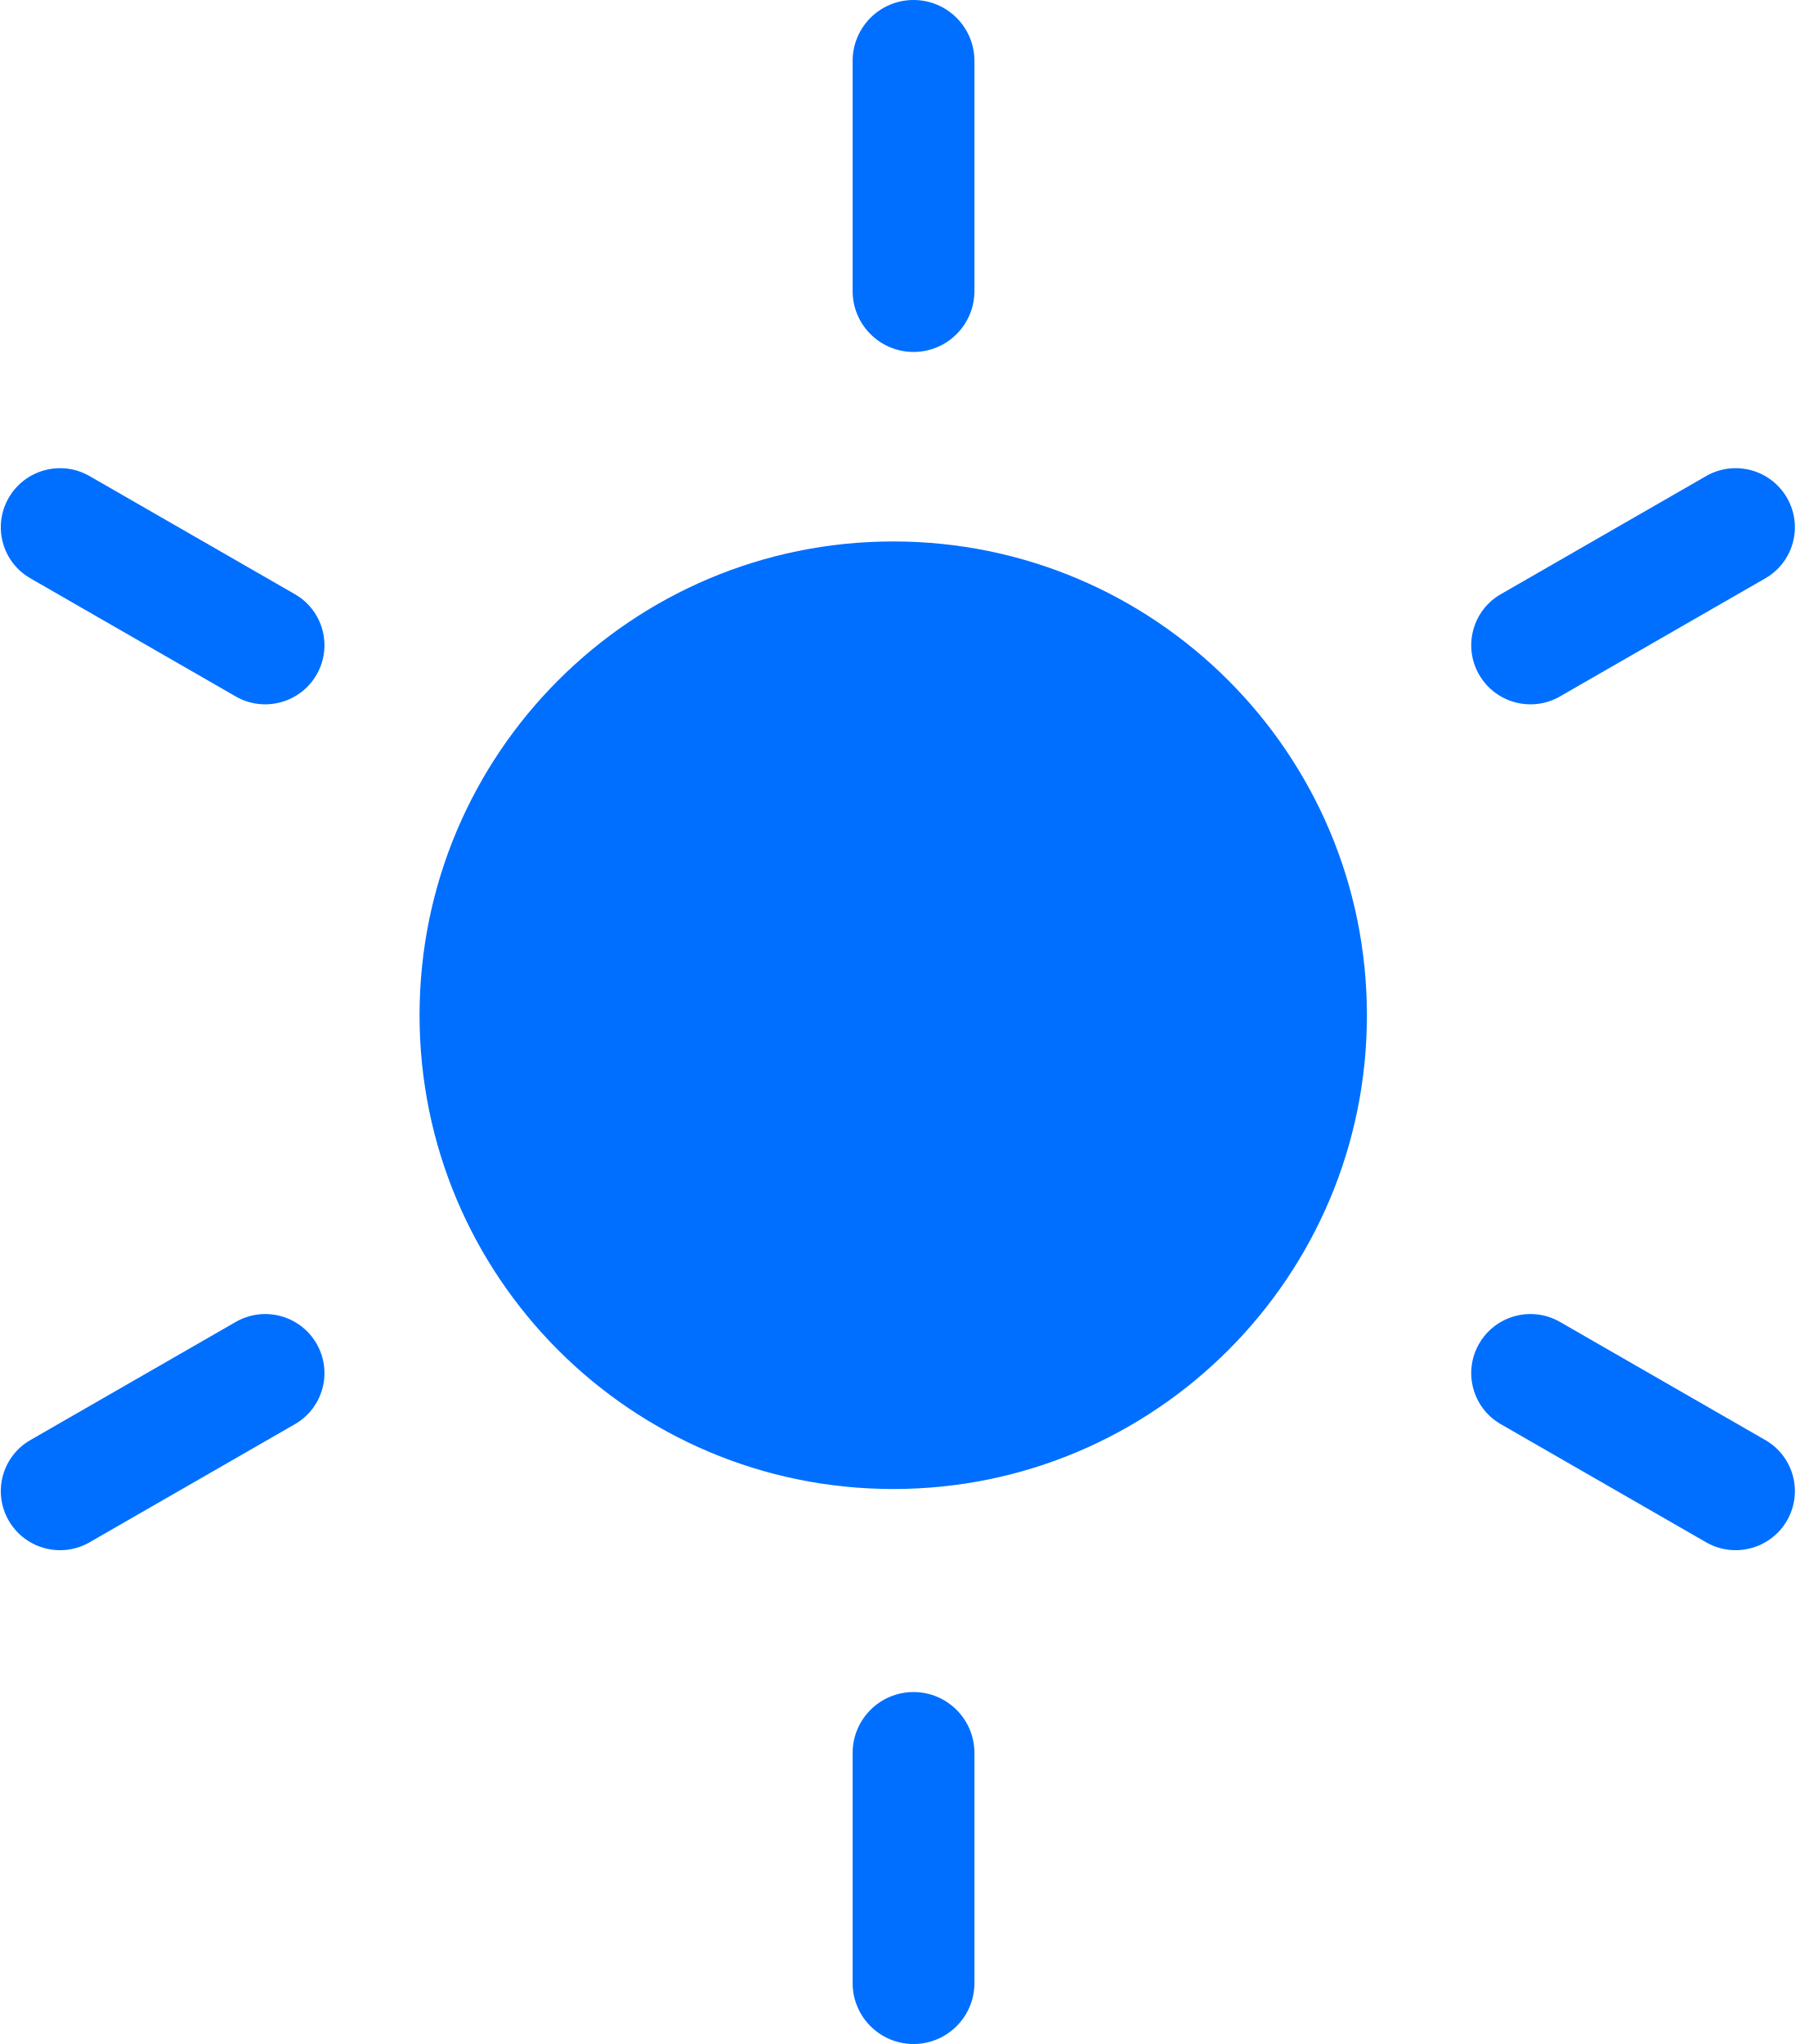
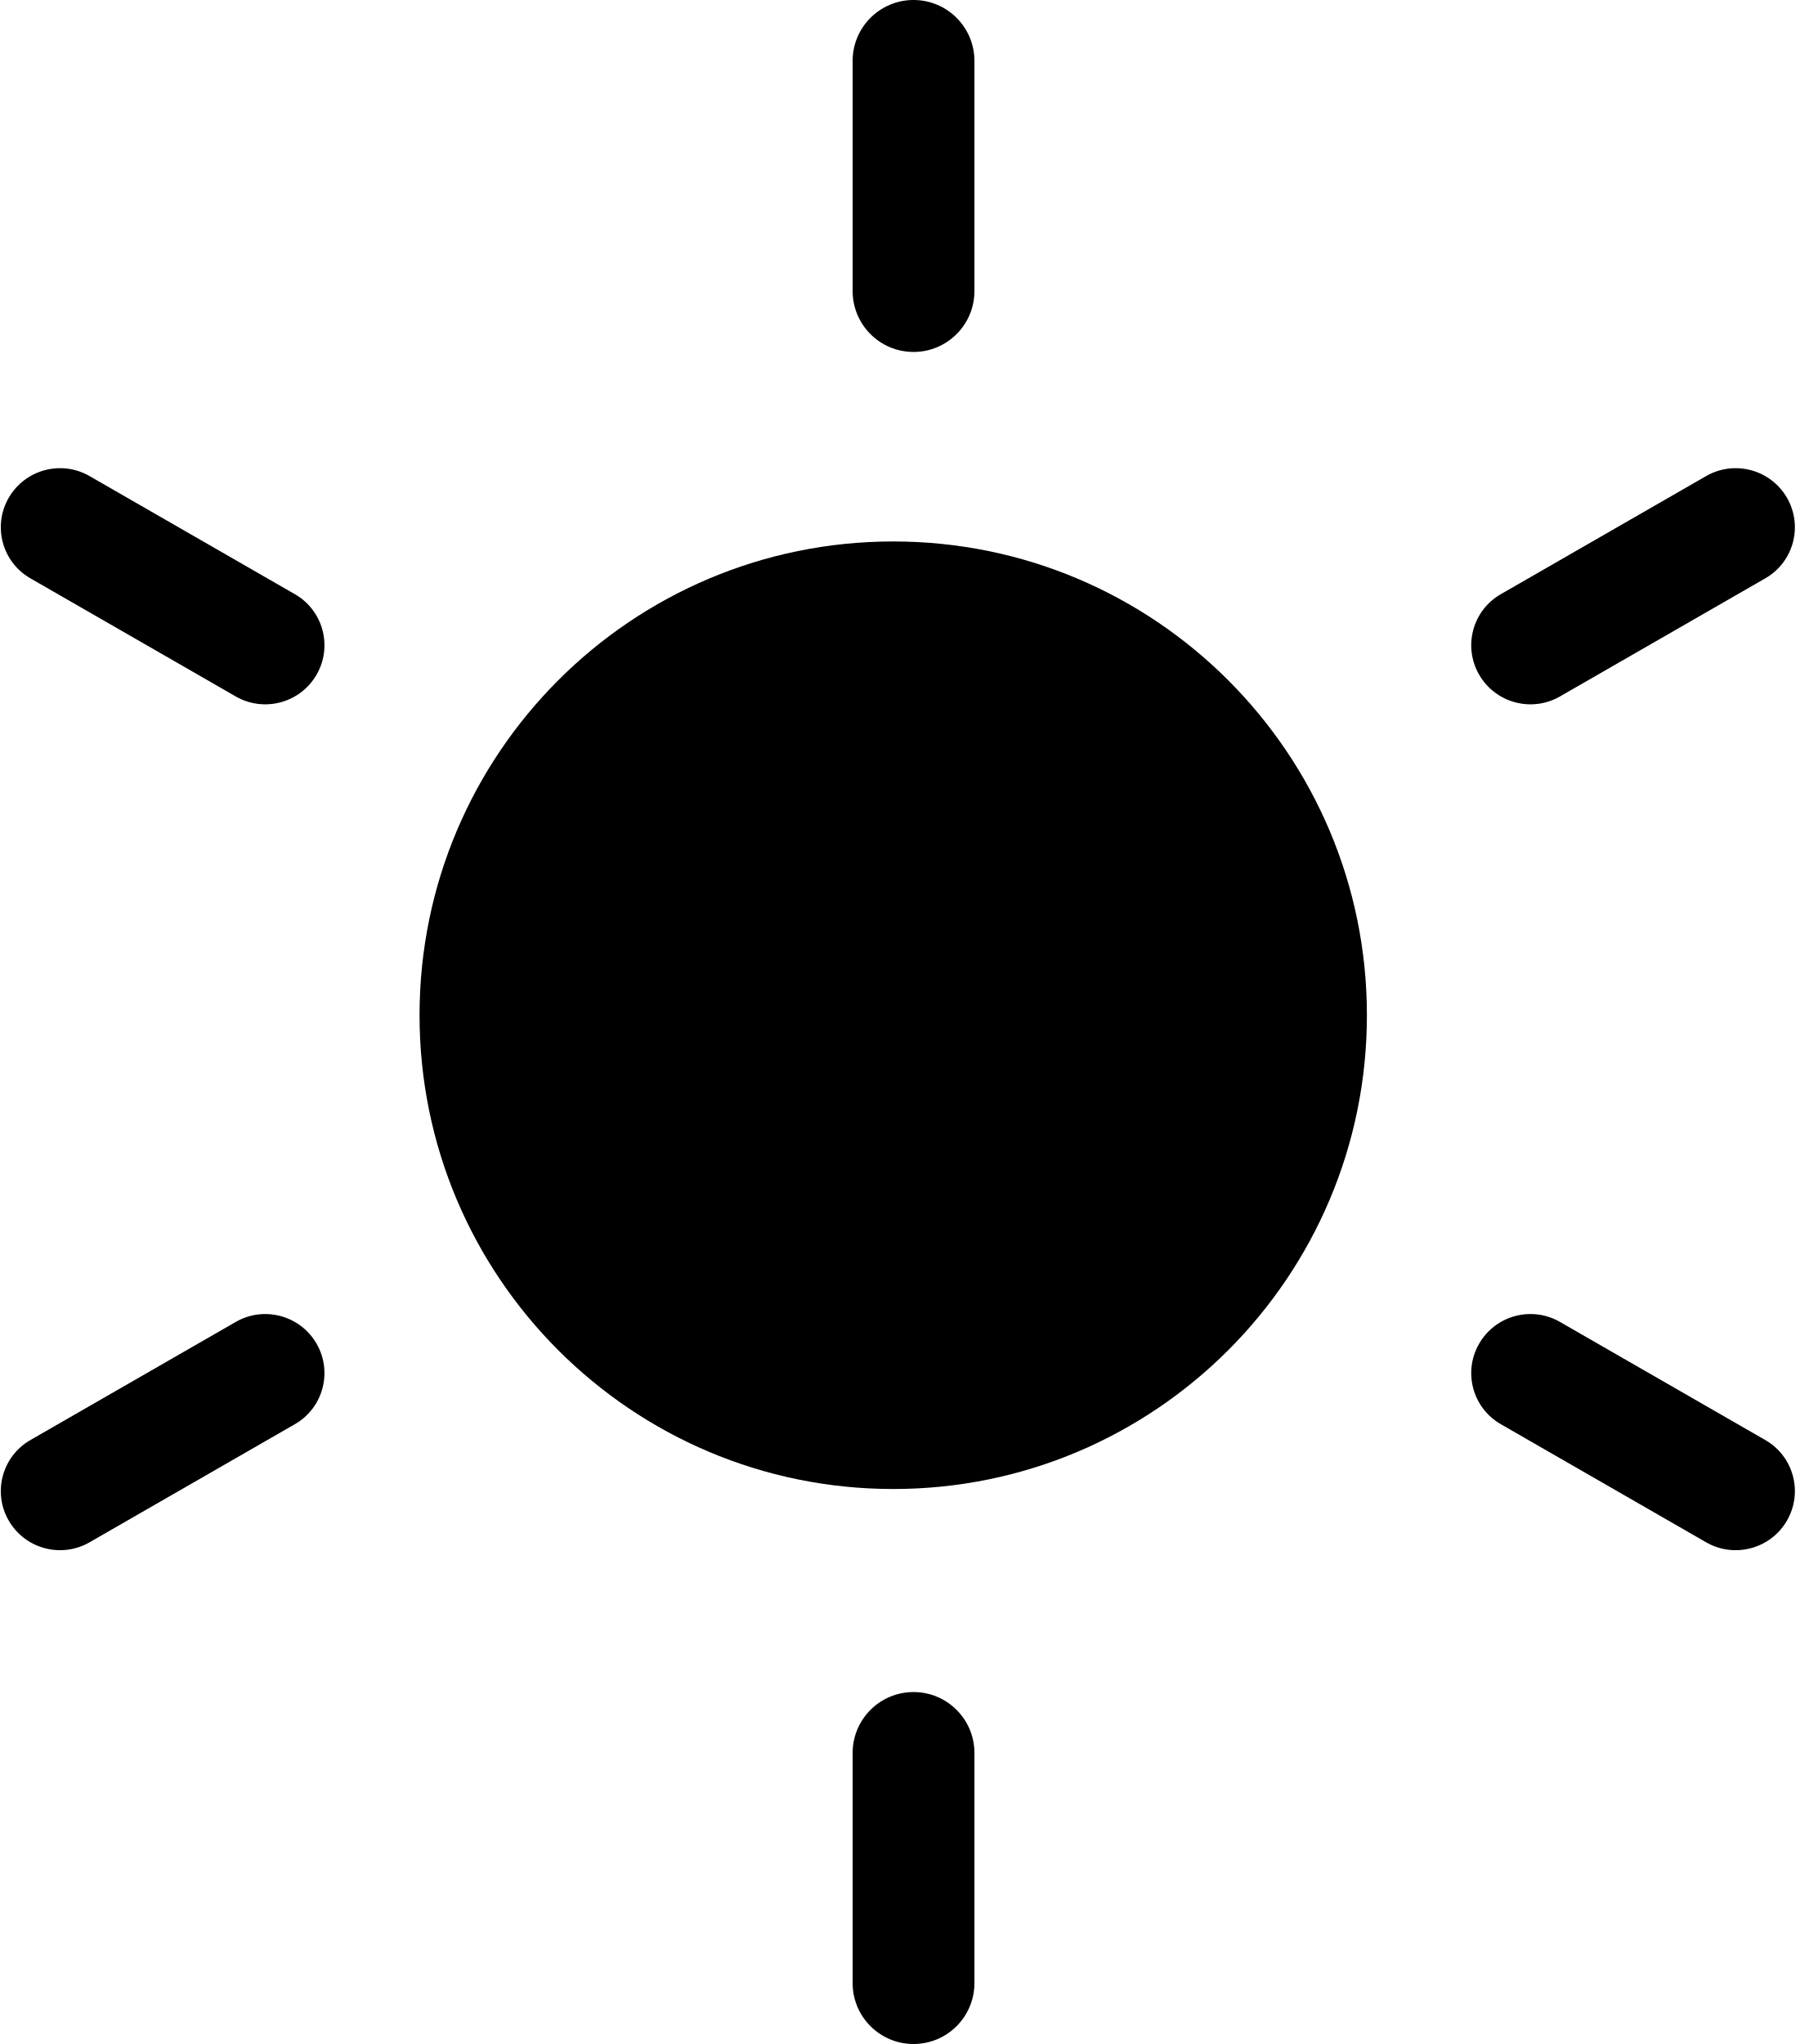
<svg xmlns="http://www.w3.org/2000/svg" width="133px" height="151px" viewBox="0 0 133 151" version="1.1">
-   <g id="页面-1" stroke="none" stroke-width="1" fill="none" fill-rule="evenodd">
-     <g id="5" transform="translate(-148, -444)" fill="#006FFF">
+   <g id="页面-1" stroke="none" stroke-width="1" fill-rule="evenodd">
+     <g id="5" transform="translate(-148, -444)">
      <g id="取暖器" transform="translate(76, 364)">
        <g id="取暖图标" transform="translate(70, 80)">
          <circle id="椭圆形" cx="68" cy="75" r="35" />
          <rect id="矩形" x="65" y="0" width="9" height="26" rx="4.5" />
          <path d="M122.687,30.193 C125.089,30.189 127.04,32.133 127.044,34.535 C127.044,34.54 127.044,34.545 127.044,34.549 L127.015,52.055 C127.011,54.467 125.056,56.422 122.644,56.426 C120.242,56.43 118.291,54.486 118.287,52.084 C118.287,52.079 118.287,52.074 118.287,52.07 L118.316,34.564 C118.32,32.152 120.275,30.197 122.687,30.193 Z" id="矩形" transform="translate(122.6656, 43.30949) rotate(60) translate(-122.6656, -43.30949) " />
          <path d="M122.644,92.681 C125.056,92.685 127.011,94.64 127.015,97.052 L127.044,114.558 C127.048,116.96 125.104,118.91 122.702,118.914 C122.697,118.914 122.692,118.914 122.687,118.914 C120.275,118.91 118.32,116.955 118.316,114.543 L118.287,97.037 C118.283,94.635 120.227,92.685 122.629,92.681 C122.634,92.681 122.639,92.681 122.644,92.681 Z" id="矩形" transform="translate(122.6656, 105.7975) rotate(120) translate(-122.6656, -105.7975) " />
          <rect id="矩形" transform="translate(69.5, 138) rotate(180) translate(-69.5, -138) " x="65" y="125" width="9" height="26" rx="4.5" />
          <path d="M14.039,92.681 C16.441,92.677 18.391,94.621 18.395,97.023 C18.395,97.028 18.395,97.033 18.395,97.037 L18.366,114.543 C18.362,116.955 16.408,118.91 13.995,118.914 C11.593,118.918 9.643,116.974 9.639,114.572 C9.639,114.567 9.639,114.562 9.639,114.558 L9.668,97.052 C9.672,94.64 11.626,92.685 14.039,92.681 Z" id="矩形" transform="translate(14.01713, 105.7975) rotate(240) translate(-14.01713, -105.7975) " />
          <path d="M13.995,30.193 C16.408,30.197 18.362,32.152 18.366,34.564 L18.395,52.07 C18.399,54.472 16.455,56.422 14.053,56.426 C14.049,56.426 14.044,56.426 14.039,56.426 C11.626,56.422 9.672,54.467 9.668,52.055 L9.639,34.549 C9.635,32.147 11.579,30.197 13.981,30.193 C13.986,30.193 13.991,30.193 13.995,30.193 Z" id="矩形" transform="translate(14.01713, 43.30949) rotate(300) translate(-14.01713, -43.30949) " />
        </g>
      </g>
    </g>
  </g>
</svg>
